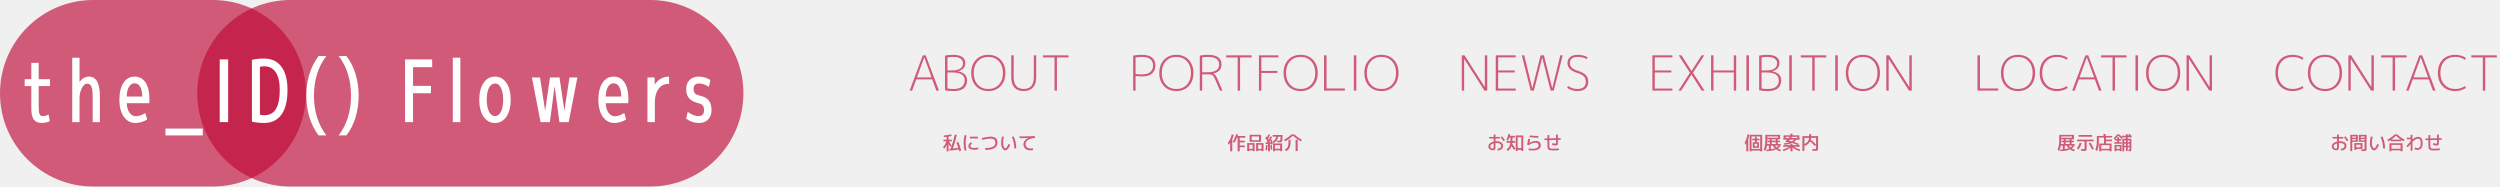
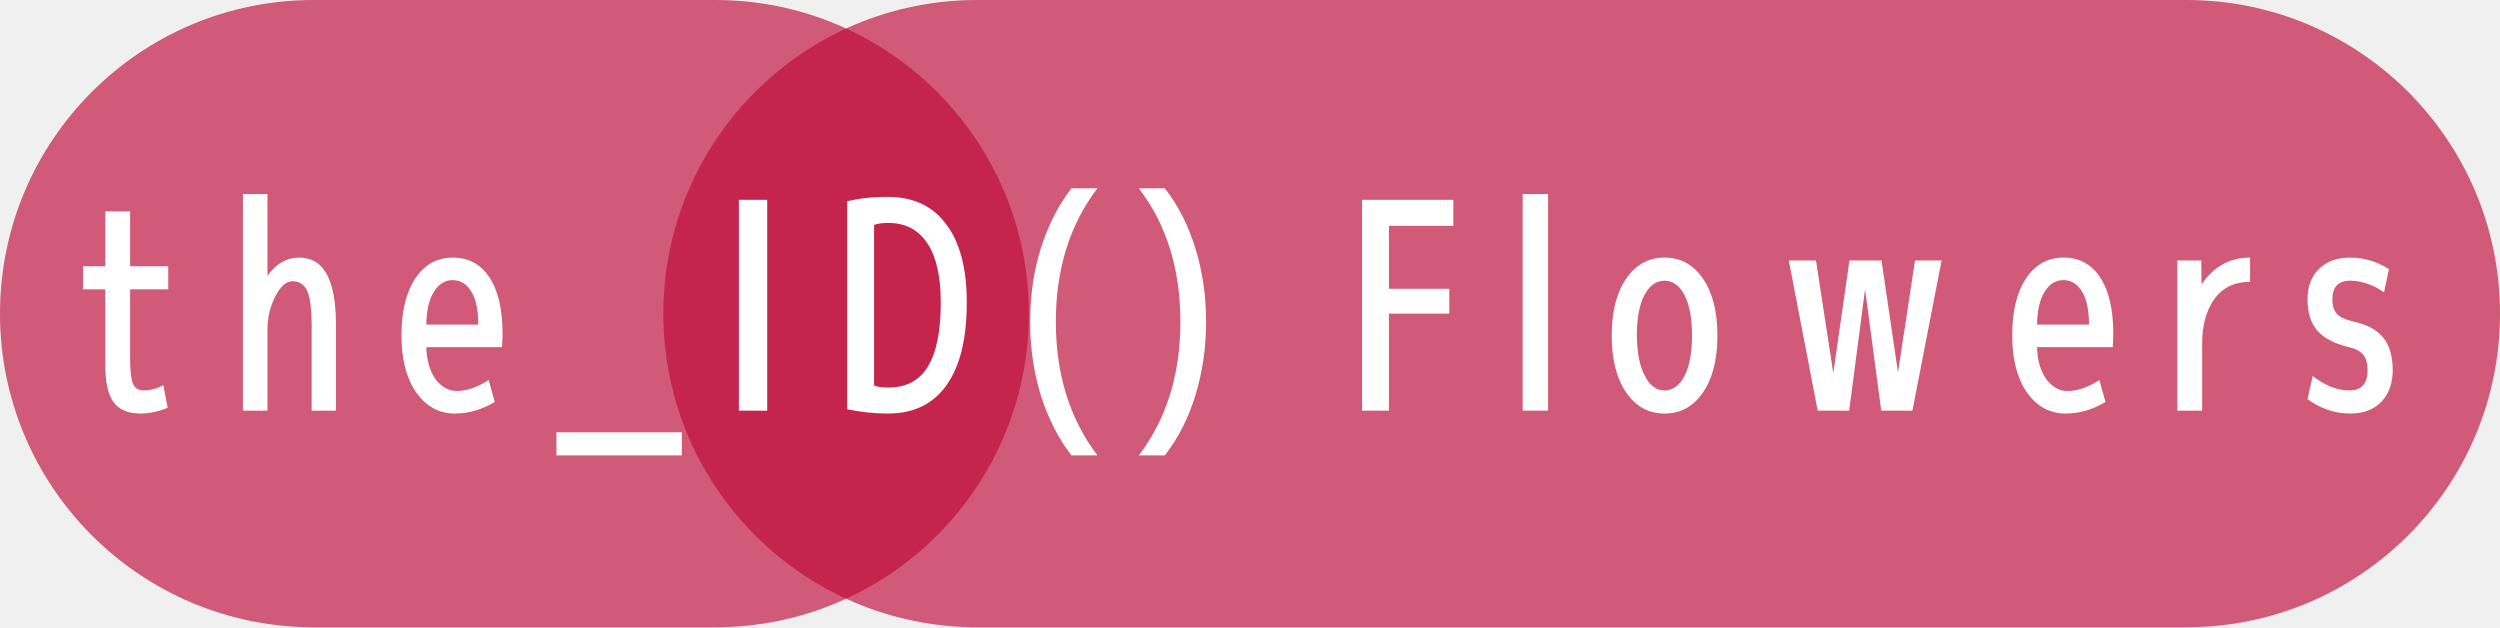
- <svg xmlns="http://www.w3.org/2000/svg" width="1863" height="139" viewBox="0 0 1863 139" fill="none">
-   <path d="M677.854 67.5L687.682 41.22H689.842L699.706 67.5H697.762L694.738 59.184H682.75L679.726 67.5H677.854ZM683.326 57.672H694.198L688.798 42.804H688.726L683.326 57.672ZM710.097 42.408C708.753 42.408 707.397 42.54 706.029 42.804V52.488H709.377C712.089 52.488 714.141 52.044 715.533 51.156C716.925 50.244 717.621 48.948 717.621 47.268C717.621 44.028 715.113 42.408 710.097 42.408ZM720.681 59.94C720.681 62.268 719.889 64.176 718.305 65.664C716.745 67.128 714.129 67.86 710.457 67.86C708.153 67.86 706.077 67.668 704.229 67.284V41.436C706.149 41.052 708.105 40.86 710.097 40.86C716.265 40.86 719.349 42.936 719.349 47.088C719.349 48.6 718.869 49.884 717.909 50.94C716.949 51.972 715.617 52.692 713.913 53.1V53.172C716.121 53.532 717.801 54.288 718.953 55.44C720.105 56.592 720.681 58.092 720.681 59.94ZM718.881 59.832C718.881 57.864 718.113 56.4 716.577 55.44C715.041 54.48 712.641 54 709.377 54H706.029V65.916C707.493 66.18 708.969 66.312 710.457 66.312C716.073 66.312 718.881 64.152 718.881 59.832ZM745.697 64.152C743.369 66.624 740.297 67.86 736.481 67.86C732.665 67.86 729.593 66.624 727.265 64.152C724.937 61.68 723.773 58.416 723.773 54.36C723.773 50.304 724.937 47.04 727.265 44.568C729.593 42.096 732.665 40.86 736.481 40.86C740.297 40.86 743.369 42.096 745.697 44.568C748.049 47.04 749.225 50.304 749.225 54.36C749.225 58.416 748.049 61.68 745.697 64.152ZM728.597 63.036C730.589 65.22 733.217 66.312 736.481 66.312C739.745 66.312 742.373 65.22 744.365 63.036C746.381 60.852 747.389 57.96 747.389 54.36C747.389 50.76 746.381 47.868 744.365 45.684C742.373 43.5 739.745 42.408 736.481 42.408C733.217 42.408 730.589 43.5 728.597 45.684C726.605 47.868 725.609 50.76 725.609 54.36C725.609 57.96 726.605 60.852 728.597 63.036ZM755.415 57.528C755.415 63.36 757.911 66.276 762.903 66.276C767.895 66.276 770.391 63.36 770.391 57.528V41.22H772.191V57.492C772.191 60.852 771.387 63.42 769.779 65.196C768.171 66.972 765.867 67.86 762.867 67.86C759.867 67.86 757.563 66.984 755.955 65.232C754.371 63.456 753.579 60.876 753.579 57.492V41.22H755.415V57.528ZM777.262 41.22H796.234V42.804H787.63V67.5H785.83V42.804H777.262V41.22Z" fill="#BF0A36" fill-opacity="0.65" />
-   <path d="M709.29 104.08V105.34H707.12C707.82 106.376 708.492 107.403 709.136 108.42L708.03 109.274C707.918 109.069 707.797 108.854 707.666 108.63C707.545 108.397 707.405 108.14 707.246 107.86C707.087 107.58 706.961 107.361 706.868 107.202V112.76H705.468V107.902C704.983 109.041 704.362 110.044 703.606 110.912L702.794 109.666C703.914 108.359 704.717 106.917 705.202 105.34H703.06V104.08H705.468V101.966C704.843 102.041 704.147 102.101 703.382 102.148L703.27 100.972C704.978 100.86 706.831 100.589 708.828 100.16L709.192 101.308C708.352 101.513 707.577 101.667 706.868 101.77V104.08H709.29ZM712.762 106.208L714.148 105.732C714.988 107.841 715.702 110.002 716.29 112.214L714.862 112.676C714.806 112.461 714.675 112.004 714.47 111.304C712.062 111.78 709.766 112.088 707.582 112.228L707.498 110.94C707.89 110.921 708.193 110.903 708.408 110.884C709.687 107.468 710.727 103.921 711.53 100.244L713.028 100.496C712.244 104.015 711.255 107.426 710.06 110.73C711.264 110.599 712.617 110.399 714.12 110.128C713.756 108.961 713.303 107.655 712.762 106.208ZM722.73 103.17V101.868H728.708V103.17H722.73ZM720.252 100.874C719.804 102.601 719.58 104.463 719.58 106.46C719.58 108.457 719.804 110.319 720.252 112.046L718.81 112.214C718.343 110.441 718.11 108.523 718.11 106.46C718.11 104.397 718.343 102.479 718.81 100.706L720.252 100.874ZM721.61 108.91C721.61 108.499 721.764 108.028 722.072 107.496C722.38 106.964 722.809 106.455 723.36 105.97L724.41 106.838C723.99 107.211 723.663 107.589 723.43 107.972C723.197 108.355 723.08 108.667 723.08 108.91C723.08 109.815 723.99 110.268 725.81 110.268C726.771 110.268 727.793 110.142 728.876 109.89L729.086 111.178C727.975 111.467 726.883 111.612 725.81 111.612C724.513 111.612 723.486 111.369 722.73 110.884C721.983 110.389 721.61 109.731 721.61 108.91ZM731.676 102.862C734.476 102.162 736.581 101.812 737.99 101.812C741.537 101.812 743.31 103.291 743.31 106.25C743.31 109.89 740.3 111.71 734.28 111.71L734.168 110.31C736.781 110.31 738.695 109.988 739.908 109.344C741.121 108.691 741.728 107.706 741.728 106.39C741.728 105.317 741.415 104.523 740.79 104.01C740.165 103.497 739.185 103.24 737.85 103.24C736.609 103.24 734.653 103.576 731.984 104.248L731.676 102.862ZM754.034 102.092L755.378 101.672C756.003 102.885 756.479 104.267 756.806 105.816C757.142 107.356 757.31 108.947 757.31 110.59H755.84C755.84 109.069 755.681 107.566 755.364 106.082C755.047 104.598 754.603 103.268 754.034 102.092ZM748.14 101.924C747.72 103.399 747.51 104.957 747.51 106.6C747.51 107.72 747.701 108.667 748.084 109.442C748.467 110.207 748.849 110.59 749.232 110.59C749.493 110.59 749.834 110.305 750.254 109.736C750.674 109.167 751.089 108.355 751.5 107.3L752.83 107.818C752.363 109.143 751.78 110.184 751.08 110.94C750.389 111.687 749.736 112.06 749.12 112.06C748.355 112.06 747.65 111.528 747.006 110.464C746.362 109.4 746.04 108.112 746.04 106.6C746.04 104.855 746.264 103.24 746.712 101.756L748.14 101.924ZM762.672 107.552C762.672 106.581 762.975 105.695 763.582 104.892C764.189 104.089 765.066 103.422 766.214 102.89V102.862C764.067 102.955 761.925 103.002 759.788 103.002V101.672C763.521 101.672 767.325 101.579 771.198 101.392L771.268 102.722C768.935 102.946 767.18 103.483 766.004 104.332C764.828 105.181 764.24 106.208 764.24 107.412C764.24 108.411 764.576 109.204 765.248 109.792C765.929 110.371 766.83 110.66 767.95 110.66C768.473 110.66 769.051 110.609 769.686 110.506L769.854 111.85C769.154 111.971 768.496 112.032 767.88 112.032C766.293 112.032 765.029 111.626 764.086 110.814C763.143 110.002 762.672 108.915 762.672 107.552Z" fill="#BF0A36" fill-opacity="0.65" />
-   <path d="M844.436 41.436C846.596 41.052 848.84 40.86 851.168 40.86C854.36 40.86 856.796 41.544 858.476 42.912C860.156 44.256 860.996 46.188 860.996 48.708C860.996 51.348 860.144 53.388 858.44 54.828C856.76 56.244 854.336 56.952 851.168 56.952C849.536 56.952 847.892 56.856 846.236 56.664V67.5H844.436V41.436ZM846.236 55.116C847.748 55.332 849.344 55.44 851.024 55.44C853.664 55.44 855.692 54.876 857.108 53.748C858.524 52.596 859.232 50.964 859.232 48.852C859.232 46.74 858.536 45.144 857.144 44.064C855.752 42.96 853.712 42.408 851.024 42.408C849.416 42.408 847.82 42.54 846.236 42.804V55.116ZM885.833 64.152C883.505 66.624 880.433 67.86 876.617 67.86C872.801 67.86 869.729 66.624 867.401 64.152C865.073 61.68 863.909 58.416 863.909 54.36C863.909 50.304 865.073 47.04 867.401 44.568C869.729 42.096 872.801 40.86 876.617 40.86C880.433 40.86 883.505 42.096 885.833 44.568C888.185 47.04 889.361 50.304 889.361 54.36C889.361 58.416 888.185 61.68 885.833 64.152ZM868.733 63.036C870.725 65.22 873.353 66.312 876.617 66.312C879.881 66.312 882.509 65.22 884.501 63.036C886.517 60.852 887.525 57.96 887.525 54.36C887.525 50.76 886.517 47.868 884.501 45.684C882.509 43.5 879.881 42.408 876.617 42.408C873.353 42.408 870.725 43.5 868.733 45.684C866.741 47.868 865.745 50.76 865.745 54.36C865.745 57.96 866.741 60.852 868.733 63.036ZM894.076 67.5V41.4C896.02 41.04 898.096 40.86 900.304 40.86C903.616 40.86 906.1 41.472 907.756 42.696C909.436 43.896 910.276 45.648 910.276 47.952C910.276 51.624 908.248 53.88 904.192 54.72V54.792C904.792 55.08 905.344 55.584 905.848 56.304C906.376 57.024 907 58.212 907.72 59.868L910.996 67.5H909.088L905.956 60.084C905.548 59.124 905.2 58.392 904.912 57.888C904.648 57.384 904.36 56.94 904.048 56.556C903.736 56.148 903.364 55.884 902.932 55.764C902.5 55.62 902.044 55.524 901.564 55.476C901.084 55.404 900.388 55.368 899.476 55.368H895.876V67.5H894.076ZM895.876 53.856H899.476C902.596 53.856 904.876 53.376 906.316 52.416C907.78 51.456 908.512 50.004 908.512 48.06C908.512 44.292 905.74 42.408 900.196 42.408C898.612 42.408 897.172 42.528 895.876 42.768V53.856ZM913.743 41.22H932.715V42.804H924.111V67.5H922.311V42.804H913.743V41.22ZM952.67 42.768H939.962V52.848H951.95V54.36H939.962V67.5H938.162V41.22H952.67V42.768ZM978.435 64.152C976.107 66.624 973.035 67.86 969.219 67.86C965.403 67.86 962.331 66.624 960.003 64.152C957.675 61.68 956.511 58.416 956.511 54.36C956.511 50.304 957.675 47.04 960.003 44.568C962.331 42.096 965.403 40.86 969.219 40.86C973.035 40.86 976.107 42.096 978.435 44.568C980.787 47.04 981.963 50.304 981.963 54.36C981.963 58.416 980.787 61.68 978.435 64.152ZM961.335 63.036C963.327 65.22 965.955 66.312 969.219 66.312C972.483 66.312 975.111 65.22 977.103 63.036C979.119 60.852 980.127 57.96 980.127 54.36C980.127 50.76 979.119 47.868 977.103 45.684C975.111 43.5 972.483 42.408 969.219 42.408C965.955 42.408 963.327 43.5 961.335 45.684C959.343 47.868 958.347 50.76 958.347 54.36C958.347 57.96 959.343 60.852 961.335 63.036ZM988.55 41.22V65.916H1002.16V67.5H986.678V41.22H988.55ZM1008.86 67.5V41.22H1010.76V67.5H1008.86ZM1038.66 64.152C1036.33 66.624 1033.26 67.86 1029.44 67.86C1025.63 67.86 1022.55 66.624 1020.23 64.152C1017.9 61.68 1016.73 58.416 1016.73 54.36C1016.73 50.304 1017.9 47.04 1020.23 44.568C1022.55 42.096 1025.63 40.86 1029.44 40.86C1033.26 40.86 1036.33 42.096 1038.66 44.568C1041.01 47.04 1042.19 50.304 1042.19 54.36C1042.19 58.416 1041.01 61.68 1038.66 64.152ZM1021.56 63.036C1023.55 65.22 1026.18 66.312 1029.44 66.312C1032.71 66.312 1035.33 65.22 1037.33 63.036C1039.34 60.852 1040.35 57.96 1040.35 54.36C1040.35 50.76 1039.34 47.868 1037.33 45.684C1035.33 43.5 1032.71 42.408 1029.44 42.408C1026.18 42.408 1023.55 43.5 1021.56 45.684C1019.57 47.868 1018.57 50.76 1018.57 54.36C1018.57 57.96 1019.57 60.852 1021.56 63.036Z" fill="#BF0A36" fill-opacity="0.65" />
-   <path d="M918.28 103.814V112.76H916.74V106.348C916.367 106.955 915.998 107.463 915.634 107.874L914.906 106.488C916.381 104.743 917.389 102.615 917.93 100.104L919.358 100.426C919.125 101.667 918.765 102.797 918.28 103.814ZM928.01 102.61H923.852V104.85H927.59V106.11H923.852V108.42H927.59V109.708H923.852V112.76H922.27V102.61H921.808C921.248 103.954 920.567 105.228 919.764 106.432L918.574 105.536C919.722 103.828 920.604 101.971 921.22 99.964L922.648 100.244C922.471 100.813 922.354 101.182 922.298 101.35H928.01V102.61ZM932.77 105.69H931.23V100.468H939.77V105.69H932.77ZM930.908 112.088V112.648H929.41V106.628H934.94V112.648H933.47V112.088H930.908ZM937.53 112.088V112.648H936.06V106.628H941.59V112.648H940.092V112.088H937.53ZM938.23 104.528V101.7H932.77V104.528H938.23ZM933.47 110.94V107.832H930.908V110.94H933.47ZM940.092 110.94V107.832H937.53V110.94H940.092ZM950.13 112.032V112.69H948.688V106.908H955.45V112.69H953.98V112.032H950.13ZM947.05 105.914C946.975 105.625 946.845 105.144 946.658 104.472C946.406 104.892 946.093 105.396 945.72 105.984L947.05 105.914ZM953.532 104.808C953.728 104.808 953.873 104.747 953.966 104.626C954.059 104.505 954.134 104.229 954.19 103.8C954.255 103.371 954.288 102.717 954.288 101.84H952.51C952.333 102.951 951.941 103.926 951.334 104.766C950.727 105.606 949.967 106.231 949.052 106.642L948.31 105.522C949.019 105.186 949.612 104.701 950.088 104.066C950.564 103.422 950.886 102.68 951.054 101.84H948.408V100.58H955.772C955.772 102.223 955.716 103.431 955.604 104.206C955.501 104.981 955.338 105.485 955.114 105.718C954.89 105.951 954.535 106.068 954.05 106.068C953.425 106.068 952.701 106.045 951.88 105.998L951.852 104.752C952.412 104.789 952.972 104.808 953.532 104.808ZM953.98 110.828V108.14H950.13V110.828H953.98ZM942.934 102.82L943.676 101.602C943.788 101.77 943.965 102.041 944.208 102.414C944.581 101.677 944.936 100.879 945.272 100.02L946.448 100.538C945.991 101.602 945.496 102.629 944.964 103.618C945.151 103.917 945.281 104.131 945.356 104.262C945.832 103.478 946.331 102.568 946.854 101.532L947.946 102.12C947.573 102.848 947.199 103.534 946.826 104.178L947.708 103.954C948.063 105.121 948.343 106.269 948.548 107.398L947.442 107.622C947.433 107.557 947.409 107.459 947.372 107.328C947.344 107.197 947.325 107.118 947.316 107.09L946.364 107.146V112.76H944.936V107.244L943.13 107.37L943.088 106.152L944.194 106.082L944.614 105.452C943.867 104.257 943.307 103.38 942.934 102.82ZM943.48 107.958L944.628 108.07C944.544 109.479 944.371 110.814 944.11 112.074L942.962 111.864C943.223 110.529 943.396 109.227 943.48 107.958ZM946.63 108.014L947.75 107.846C947.899 108.798 948.025 109.993 948.128 111.43L946.98 111.542C946.905 110.319 946.789 109.143 946.63 108.014ZM963.5 101.112C961.745 102.755 959.753 104.173 957.522 105.368L956.892 104.122C959.02 102.965 960.915 101.635 962.576 100.132H964.424C966.085 101.635 967.98 102.965 970.108 104.122L969.478 105.368C967.247 104.173 965.255 102.755 963.5 101.112ZM960.21 104.15H961.708V105.452C961.708 106.899 961.601 108.061 961.386 108.938C961.181 109.815 960.84 110.539 960.364 111.108C959.897 111.677 959.216 112.2 958.32 112.676L957.466 111.486C958.203 111.103 958.759 110.693 959.132 110.254C959.505 109.806 959.776 109.213 959.944 108.476C960.121 107.729 960.21 106.721 960.21 105.452V104.15ZM965.488 112.55V104.15H967.028V112.55H965.488Z" fill="#BF0A36" fill-opacity="0.65" />
-   <path d="M1089.32 67.5V41.22H1091.37L1106.42 64.764H1106.49V41.22H1108.29V67.5H1106.2L1091.15 43.956H1091.08V67.5H1089.32ZM1116.43 42.768V52.488H1128.78V54H1116.43V65.952H1129.5V67.5H1114.63V41.22H1129.5V42.768H1116.43ZM1135.87 41.22L1141.81 65.664H1141.88L1148.08 41.22H1150.52L1156.72 65.664H1156.79L1162.73 41.22H1164.53L1157.87 67.5H1155.49L1149.3 43.056H1149.23L1143.07 67.5H1140.66L1134.04 41.22H1135.87ZM1175.68 42.408C1173.83 42.408 1172.39 42.816 1171.36 43.632C1170.35 44.424 1169.85 45.54 1169.85 46.98C1169.85 49.62 1171.81 51.54 1175.72 52.74C1178.5 53.58 1180.51 54.636 1181.73 55.908C1182.95 57.18 1183.57 58.824 1183.57 60.84C1183.57 63.096 1182.87 64.836 1181.48 66.06C1180.11 67.26 1178.14 67.86 1175.57 67.86C1172.65 67.86 1170.07 67.056 1167.83 65.448L1168.48 64.008C1170.55 65.544 1172.91 66.312 1175.57 66.312C1177.59 66.312 1179.13 65.844 1180.18 64.908C1181.24 63.972 1181.77 62.616 1181.77 60.84C1181.77 59.232 1181.29 57.936 1180.33 56.952C1179.39 55.944 1177.81 55.092 1175.57 54.396C1170.58 52.908 1168.09 50.436 1168.09 46.98C1168.09 45.132 1168.75 43.656 1170.07 42.552C1171.41 41.424 1173.28 40.86 1175.68 40.86C1178.37 40.86 1180.83 41.436 1183.06 42.588L1182.56 44.028C1180.54 42.948 1178.25 42.408 1175.68 42.408Z" fill="#BF0A36" fill-opacity="0.65" />
-   <path d="M1109.68 102.05H1113.04V100.23H1114.44V102.05H1117.73V103.24H1114.44V105.312C1114.78 105.284 1115.13 105.27 1115.49 105.27C1116.88 105.27 1118 105.587 1118.84 106.222C1119.69 106.857 1120.11 107.613 1120.11 108.49C1120.11 109.573 1119.77 110.427 1119.1 111.052C1118.43 111.677 1117.44 112.06 1116.12 112.2L1115.84 110.94C1116.81 110.828 1117.52 110.581 1117.98 110.198C1118.44 109.806 1118.67 109.26 1118.67 108.56C1118.67 108.037 1118.38 107.58 1117.8 107.188C1117.22 106.796 1116.45 106.6 1115.49 106.6C1115.11 106.6 1114.76 106.614 1114.44 106.642V109.89C1114.44 110.674 1114.28 111.22 1113.96 111.528C1113.66 111.836 1113.11 111.99 1112.34 111.99C1111.47 111.99 1110.72 111.71 1110.07 111.15C1109.44 110.581 1109.12 109.904 1109.12 109.12C1109.12 108.317 1109.46 107.589 1110.14 106.936C1110.83 106.273 1111.8 105.802 1113.04 105.522V103.24H1109.68V102.05ZM1118.28 102.288L1119.27 101.504C1120.09 102.484 1120.83 103.506 1121.5 104.57L1120.43 105.256C1119.76 104.192 1119.04 103.203 1118.28 102.288ZM1113.04 106.866C1112.22 107.071 1111.59 107.379 1111.16 107.79C1110.73 108.191 1110.52 108.635 1110.52 109.12C1110.52 109.54 1110.69 109.923 1111.04 110.268C1111.39 110.604 1111.78 110.772 1112.2 110.772C1112.52 110.772 1112.74 110.707 1112.86 110.576C1112.98 110.436 1113.04 110.193 1113.04 109.848V106.866ZM1130.93 110.352H1133.69V102.232H1130.93V110.352ZM1135.13 100.93V112.452H1133.69V111.612H1130.93V112.452H1129.53V100.93H1135.13ZM1122.73 106.432V105.13H1125.64V102.47H1124.76C1124.51 103.263 1124.19 104.043 1123.81 104.808L1122.6 104.332C1123.26 102.969 1123.75 101.457 1124.07 99.796L1125.36 99.992C1125.29 100.44 1125.2 100.846 1125.11 101.21H1128.93V102.47H1127.11V105.13H1129.11V106.432H1127.03C1127.01 106.553 1126.97 106.773 1126.91 107.09C1127.85 108.481 1128.65 109.741 1129.31 110.87L1128.13 111.668C1127.62 110.772 1127.04 109.815 1126.41 108.798C1125.76 110.469 1124.81 111.715 1123.58 112.536L1122.7 111.374C1124.32 110.198 1125.28 108.551 1125.56 106.432H1122.73ZM1138.77 103.436L1140.2 103.562C1140.04 104.747 1139.9 105.737 1139.77 106.53H1139.79C1140.39 106.082 1141.1 105.727 1141.91 105.466C1142.72 105.195 1143.49 105.06 1144.23 105.06C1146.88 105.06 1148.21 106.133 1148.21 108.28C1148.21 109.521 1147.69 110.473 1146.67 111.136C1145.64 111.799 1144.13 112.13 1142.13 112.13C1141.23 112.13 1140.2 112.069 1139.07 111.948L1139.15 110.66C1140.5 110.8 1141.5 110.87 1142.13 110.87C1143.59 110.87 1144.69 110.646 1145.44 110.198C1146.19 109.75 1146.57 109.111 1146.57 108.28C1146.57 106.973 1145.72 106.32 1144.01 106.32C1143.35 106.32 1142.61 106.488 1141.77 106.824C1140.93 107.151 1140.13 107.594 1139.37 108.154L1138.07 107.846C1138.33 106.399 1138.57 104.929 1138.77 103.436ZM1139.93 100.93C1142.11 101.21 1144.26 101.35 1146.39 101.35V102.61C1144.19 102.61 1141.98 102.47 1139.77 102.19L1139.93 100.93ZM1153.15 100.65H1154.55V103.142C1156.77 103.105 1158.44 103.067 1159.55 103.03V100.3H1160.92V102.974C1161.39 102.955 1162.08 102.927 1162.99 102.89L1163.03 104.15C1162.1 104.187 1161.4 104.215 1160.92 104.234V106.572C1160.92 107.3 1160.81 107.795 1160.6 108.056C1160.39 108.317 1160.01 108.448 1159.45 108.448C1159.14 108.448 1158.66 108.387 1158.01 108.266C1157.35 108.145 1156.85 108.019 1156.48 107.888L1156.82 106.6C1157.18 106.712 1157.62 106.824 1158.13 106.936C1158.66 107.039 1159 107.09 1159.17 107.09C1159.36 107.09 1159.46 107.057 1159.49 106.992C1159.53 106.927 1159.55 106.693 1159.55 106.292V104.29C1158.44 104.327 1156.77 104.365 1154.55 104.402V108.7C1154.55 109.185 1154.58 109.559 1154.65 109.82C1154.71 110.072 1154.86 110.282 1155.1 110.45C1155.34 110.609 1155.65 110.711 1156.02 110.758C1156.39 110.805 1156.93 110.828 1157.63 110.828C1159.06 110.828 1160.37 110.739 1161.58 110.562L1161.7 111.85C1160.43 112.037 1159.07 112.13 1157.63 112.13C1156.69 112.13 1155.94 112.083 1155.38 111.99C1154.83 111.897 1154.37 111.715 1154.02 111.444C1153.67 111.173 1153.44 110.828 1153.32 110.408C1153.21 109.988 1153.15 109.419 1153.15 108.7V104.416C1152.9 104.416 1152.53 104.421 1152.04 104.43C1151.56 104.43 1151.19 104.43 1150.95 104.43V103.17C1151.19 103.17 1151.56 103.17 1152.04 103.17C1152.53 103.161 1152.9 103.156 1153.15 103.156V100.65Z" fill="#BF0A36" fill-opacity="0.65" />
-   <path d="M1233.16 42.768V52.488H1245.51V54H1233.16V65.952H1246.23V67.5H1231.36V41.22H1246.23V42.768H1233.16ZM1253.04 41.22L1260.49 52.884H1260.56L1267.98 41.22H1270.03L1261.6 54.216L1270.21 67.5H1268.08L1260.49 55.548H1260.42L1252.86 67.5H1250.77L1259.37 54.216L1250.95 41.22H1253.04ZM1276.89 41.22V52.488H1292.01V41.22H1293.81V67.5H1292.01V54H1276.89V67.5H1275.09V41.22H1276.89ZM1301.42 67.5V41.22H1303.33V67.5H1301.42ZM1316.79 42.408C1315.44 42.408 1314.09 42.54 1312.72 42.804V52.488H1316.07C1318.78 52.488 1320.83 52.044 1322.22 51.156C1323.61 50.244 1324.31 48.948 1324.31 47.268C1324.31 44.028 1321.8 42.408 1316.79 42.408ZM1327.37 59.94C1327.37 62.268 1326.58 64.176 1324.99 65.664C1323.43 67.128 1320.82 67.86 1317.15 67.86C1314.84 67.86 1312.77 67.668 1310.92 67.284V41.436C1312.84 41.052 1314.79 40.86 1316.79 40.86C1322.95 40.86 1326.04 42.936 1326.04 47.088C1326.04 48.6 1325.56 49.884 1324.6 50.94C1323.64 51.972 1322.31 52.692 1320.6 53.1V53.172C1322.81 53.532 1324.49 54.288 1325.64 55.44C1326.79 56.592 1327.37 58.092 1327.37 59.94ZM1325.57 59.832C1325.57 57.864 1324.8 56.4 1323.27 55.44C1321.73 54.48 1319.33 54 1316.07 54H1312.72V65.916C1314.18 66.18 1315.66 66.312 1317.15 66.312C1322.76 66.312 1325.57 64.152 1325.57 59.832ZM1333.34 67.5V41.22H1335.25V67.5H1333.34ZM1341.94 41.22H1360.91V42.804H1352.31V67.5H1350.51V42.804H1341.94V41.22ZM1367.62 67.5V41.22H1369.53V67.5H1367.62ZM1397.42 64.152C1395.09 66.624 1392.02 67.86 1388.21 67.86C1384.39 67.86 1381.32 66.624 1378.99 64.152C1376.66 61.68 1375.5 58.416 1375.5 54.36C1375.5 50.304 1376.66 47.04 1378.99 44.568C1381.32 42.096 1384.39 40.86 1388.21 40.86C1392.02 40.86 1395.09 42.096 1397.42 44.568C1399.77 47.04 1400.95 50.304 1400.95 54.36C1400.95 58.416 1399.77 61.68 1397.42 64.152ZM1380.32 63.036C1382.31 65.22 1384.94 66.312 1388.21 66.312C1391.47 66.312 1394.1 65.22 1396.09 63.036C1398.11 60.852 1399.11 57.96 1399.11 54.36C1399.11 50.76 1398.11 47.868 1396.09 45.684C1394.1 43.5 1391.47 42.408 1388.21 42.408C1384.94 42.408 1382.31 43.5 1380.32 45.684C1378.33 47.868 1377.33 50.76 1377.33 54.36C1377.33 57.96 1378.33 60.852 1380.32 63.036ZM1405.66 67.5V41.22H1407.72L1422.76 64.764H1422.84V41.22H1424.64V67.5H1422.55L1407.5 43.956H1407.43V67.5H1405.66Z" fill="#BF0A36" fill-opacity="0.65" />
-   <path d="M1302.8 103.8V112.76H1301.37V106.67C1301.18 107.071 1300.95 107.482 1300.69 107.902L1300.11 106.278C1301.14 104.551 1301.84 102.498 1302.21 100.118L1303.53 100.202C1303.35 101.565 1303.11 102.764 1302.8 103.8ZM1305.25 112.172V112.76H1303.81V100.44H1313.16V112.76H1311.69V112.172H1305.25ZM1307.53 109.064H1309.41V107.104H1307.53V109.064ZM1307.53 110.212H1306.16V105.97H1307.77V104.528H1305.71V103.38H1307.77V101.952H1309.17V103.38H1311.23V104.528H1309.17V105.97H1310.78V110.212H1307.53ZM1311.69 110.968V101.672H1305.25V110.968H1311.69ZM1316.97 102.652H1325.03V101.672H1316.97V102.652ZM1318.87 105.97H1317.22V104.808H1318.87V103.772H1316.97V105.732C1316.97 106.32 1316.95 106.843 1316.91 107.3H1318.87V105.97ZM1320.3 104.808H1323.31V103.772H1320.3V104.808ZM1320.3 105.97V107.3H1323.31V105.97H1320.3ZM1322.75 110.618C1322.03 109.946 1321.47 109.237 1321.06 108.49H1319.67V111.15C1320.58 111.019 1321.61 110.842 1322.75 110.618ZM1323.83 109.848C1324.41 109.475 1324.99 109.022 1325.56 108.49H1322.68C1322.99 108.985 1323.37 109.437 1323.83 109.848ZM1315.54 100.51H1326.53V103.772H1324.78V104.808H1326.46V105.97H1324.78V107.3H1327.05V108.49H1325.83L1326.75 109.134C1326.19 109.666 1325.56 110.161 1324.86 110.618C1325.53 111.029 1326.3 111.369 1327.19 111.64L1326.54 112.788C1325.23 112.405 1324.03 111.743 1322.95 110.8L1323.09 111.738C1320.84 112.214 1318.63 112.541 1316.46 112.718L1316.31 111.528C1317.18 111.453 1317.8 111.393 1318.17 111.346V108.49H1316.77C1316.52 110.095 1316.07 111.467 1315.43 112.606L1314.35 111.444C1315.14 109.745 1315.54 107.533 1315.54 104.808V100.51ZM1334.82 102.848H1339.37V101.952H1335.36C1335.21 102.232 1335.02 102.531 1334.82 102.848ZM1333.07 102.848C1333.41 102.4 1333.63 102.101 1333.73 101.952H1330.63V102.848H1333.07ZM1335.36 105.368C1336.05 105.013 1336.63 104.584 1337.09 104.08H1333.85C1333.65 104.313 1333.4 104.565 1333.11 104.836C1334.02 105.032 1334.77 105.209 1335.36 105.368ZM1334.23 107.272H1335.77V108.112H1339.79C1338.15 107.44 1336.73 106.931 1335.53 106.586C1334.16 107.193 1332.22 107.641 1329.72 107.93L1329.39 106.81C1331.08 106.623 1332.47 106.376 1333.54 106.068C1333.17 105.984 1332.67 105.881 1332.03 105.76L1331.57 106.096L1330.35 105.424C1331 104.948 1331.53 104.5 1331.96 104.08H1328.91V102.848H1329.15V100.86H1334.23V99.67H1335.77V100.86H1340.85V102.848H1341.09V104.08H1338.67C1338.19 104.752 1337.61 105.331 1336.92 105.816C1338.08 106.171 1339.32 106.633 1340.66 107.202L1340 108.112H1341.13V109.33H1336.74C1337.94 110.123 1339.54 110.837 1341.54 111.472L1340.99 112.69C1338.85 111.906 1337.1 110.991 1335.77 109.946V112.76H1334.23V109.946C1332.9 110.991 1331.15 111.906 1329.01 112.69L1328.46 111.472C1330.46 110.837 1332.06 110.123 1333.26 109.33H1328.87V108.112H1334.23V107.272ZM1344.66 107.384C1345.77 106.824 1346.61 106.175 1347.17 105.438C1347.73 104.701 1348.06 103.805 1348.16 102.75H1344.66V107.384ZM1349.39 104.164C1350.87 105.153 1352.18 106.376 1353.34 107.832V102.75H1349.66C1349.61 103.263 1349.52 103.735 1349.39 104.164ZM1348.19 99.95H1349.7V101.448H1354.85V110.38C1354.85 111.304 1354.74 111.873 1354.53 112.088C1354.32 112.303 1353.76 112.41 1352.85 112.41C1352.69 112.41 1351.94 112.387 1350.61 112.34L1350.54 111.052C1351.54 111.089 1352.22 111.108 1352.57 111.108C1352.95 111.108 1353.18 111.08 1353.24 111.024C1353.31 110.959 1353.34 110.744 1353.34 110.38V108.07L1352.28 108.784C1351.17 107.347 1350.04 106.222 1348.87 105.41C1348.17 106.707 1346.99 107.799 1345.32 108.686L1344.66 107.86V112.452H1343.15V101.448H1348.19V99.95Z" fill="#BF0A36" fill-opacity="0.65" />
-   <path d="M1475.48 41.22V65.916H1489.09V67.5H1473.61V41.22H1475.48ZM1513.03 64.152C1510.71 66.624 1507.63 67.86 1503.82 67.86C1500 67.86 1496.93 66.624 1494.6 64.152C1492.27 61.68 1491.11 58.416 1491.11 54.36C1491.11 50.304 1492.27 47.04 1494.6 44.568C1496.93 42.096 1500 40.86 1503.82 40.86C1507.63 40.86 1510.71 42.096 1513.03 44.568C1515.39 47.04 1516.56 50.304 1516.56 54.36C1516.56 58.416 1515.39 61.68 1513.03 64.152ZM1495.93 63.036C1497.93 65.22 1500.55 66.312 1503.82 66.312C1507.08 66.312 1509.71 65.22 1511.7 63.036C1513.72 60.852 1514.73 57.96 1514.73 54.36C1514.73 50.76 1513.72 47.868 1511.7 45.684C1509.71 43.5 1507.08 42.408 1503.82 42.408C1500.55 42.408 1497.93 43.5 1495.93 45.684C1493.94 47.868 1492.95 50.76 1492.95 54.36C1492.95 57.96 1493.94 60.852 1495.93 63.036ZM1532.97 42.408C1529.56 42.408 1526.85 43.488 1524.83 45.648C1522.84 47.808 1521.84 50.712 1521.84 54.36C1521.84 57.984 1522.86 60.888 1524.9 63.072C1526.94 65.232 1529.63 66.312 1532.97 66.312C1535.58 66.312 1538 65.592 1540.2 64.152L1540.89 65.556C1538.61 67.092 1535.93 67.86 1532.86 67.86C1528.97 67.86 1525.85 66.636 1523.5 64.188C1521.17 61.74 1520.01 58.464 1520.01 54.36C1520.01 50.208 1521.16 46.92 1523.46 44.496C1525.79 42.072 1528.92 40.86 1532.86 40.86C1535.93 40.86 1538.61 41.628 1540.89 43.164L1540.2 44.568C1538.04 43.128 1535.63 42.408 1532.97 42.408ZM1544.19 67.5L1554.02 41.22H1556.18L1566.04 67.5H1564.1L1561.08 59.184H1549.09L1546.06 67.5H1544.19ZM1549.66 57.672H1560.54L1555.14 42.804H1555.06L1549.66 57.672ZM1565.69 41.22H1584.67V42.804H1576.06V67.5H1574.26V42.804H1565.69V41.22ZM1591.37 67.5V41.22H1593.28V67.5H1591.37ZM1621.18 64.152C1618.85 66.624 1615.78 67.86 1611.96 67.86C1608.14 67.86 1605.07 66.624 1602.74 64.152C1600.42 61.68 1599.25 58.416 1599.25 54.36C1599.25 50.304 1600.42 47.04 1602.74 44.568C1605.07 42.096 1608.14 40.86 1611.96 40.86C1615.78 40.86 1618.85 42.096 1621.18 44.568C1623.53 47.04 1624.7 50.304 1624.7 54.36C1624.7 58.416 1623.53 61.68 1621.18 64.152ZM1604.08 63.036C1606.07 65.22 1608.7 66.312 1611.96 66.312C1615.22 66.312 1617.85 65.22 1619.84 63.036C1621.86 60.852 1622.87 57.96 1622.87 54.36C1622.87 50.76 1621.86 47.868 1619.84 45.684C1617.85 43.5 1615.22 42.408 1611.96 42.408C1608.7 42.408 1606.07 43.5 1604.08 45.684C1602.08 47.868 1601.09 50.76 1601.09 54.36C1601.09 57.96 1602.08 60.852 1604.08 63.036ZM1629.42 67.5V41.22H1631.47L1646.52 64.764H1646.59V41.22H1648.39V67.5H1646.3L1631.25 43.956H1631.18V67.5H1629.42Z" fill="#BF0A36" fill-opacity="0.65" />
-   <path d="M1535.97 102.652H1544.03V101.672H1535.97V102.652ZM1537.87 105.97H1536.22V104.808H1537.87V103.772H1535.97V105.732C1535.97 106.32 1535.95 106.843 1535.91 107.3H1537.87V105.97ZM1539.3 104.808H1542.31V103.772H1539.3V104.808ZM1539.3 105.97V107.3H1542.31V105.97H1539.3ZM1541.75 110.618C1541.03 109.946 1540.47 109.237 1540.06 108.49H1538.67V111.15C1539.58 111.019 1540.61 110.842 1541.75 110.618ZM1542.83 109.848C1543.41 109.475 1543.99 109.022 1544.56 108.49H1541.68C1541.99 108.985 1542.37 109.437 1542.83 109.848ZM1534.54 100.51H1545.53V103.772H1543.78V104.808H1545.46V105.97H1543.78V107.3H1546.05V108.49H1544.83L1545.75 109.134C1545.19 109.666 1544.56 110.161 1543.86 110.618C1544.53 111.029 1545.3 111.369 1546.19 111.64L1545.54 112.788C1544.23 112.405 1543.03 111.743 1541.95 110.8L1542.09 111.738C1539.84 112.214 1537.63 112.541 1535.46 112.718L1535.31 111.528C1536.18 111.453 1536.8 111.393 1537.17 111.346V108.49H1535.77C1535.52 110.095 1535.07 111.467 1534.43 112.606L1533.35 111.444C1534.14 109.745 1534.54 107.533 1534.54 104.808V100.51ZM1548.96 101.91V100.608H1559.04V101.91H1548.96ZM1560.16 104.01V105.312H1554.98V110.45C1554.98 111.374 1554.87 111.943 1554.66 112.158C1554.45 112.373 1553.9 112.48 1552.99 112.48C1552.45 112.48 1551.74 112.457 1550.85 112.41L1550.78 111.08C1551.88 111.127 1552.53 111.15 1552.74 111.15C1553.08 111.15 1553.28 111.117 1553.34 111.052C1553.41 110.977 1553.44 110.763 1553.44 110.408V105.312H1547.84V104.01H1560.16ZM1547.69 110.758C1548.63 109.395 1549.36 107.911 1549.87 106.306L1551.23 106.754C1550.72 108.443 1549.96 109.993 1548.95 111.402L1547.69 110.758ZM1559.01 111.5C1558.3 109.876 1557.49 108.336 1556.56 106.88L1557.84 106.25C1558.83 107.827 1559.67 109.381 1560.33 110.912L1559.01 111.5ZM1565.87 110.87H1572.03V108.168H1565.87V110.87ZM1569.05 101.28H1574.02V102.512H1569.4V104.052H1573.88V105.27H1569.4V106.95H1573.53V112.76H1572.03V112.06H1565.87V112.76H1564.36V106.95H1567.89V102.512H1564.05V105.76C1564.05 108.672 1563.55 110.968 1562.54 112.648L1561.42 111.472C1562.19 109.988 1562.57 107.757 1562.57 104.78V101.28H1567.51V99.852H1569.05V101.28ZM1579.62 109.148H1577.17V110.912H1579.62V109.148ZM1585.61 107.048V108.588H1586.9V107.048H1585.61ZM1585.61 105.97H1586.9V104.57H1585.61V105.97ZM1584.24 107.048H1582.95V108.588H1584.24V107.048ZM1584.24 105.97V104.57H1582.95V105.97H1584.24ZM1581.19 107.132H1575.53V105.97H1577.77V104.71H1576.19V103.73C1576.05 103.861 1575.86 104.024 1575.63 104.22L1575.31 102.708C1576.23 101.915 1577.04 101.056 1577.73 100.132H1579.31C1580.03 100.888 1580.75 101.541 1581.47 102.092V101.112H1584.24V99.992H1585.61V101.112H1586.62C1586.25 100.645 1585.99 100.328 1585.85 100.16L1587.04 99.81C1587.28 100.099 1587.63 100.533 1588.09 101.112H1588.55V102.33H1585.61V103.408H1588.3V110.772C1588.3 111.397 1588.27 111.836 1588.2 112.088C1588.15 112.349 1588.04 112.522 1587.88 112.606C1587.73 112.69 1587.46 112.732 1587.07 112.732C1586.83 112.732 1586.52 112.718 1586.13 112.69L1586.03 111.5C1586.19 111.519 1586.39 111.528 1586.62 111.528C1586.75 111.528 1586.83 111.5 1586.86 111.444C1586.89 111.388 1586.9 111.197 1586.9 110.87V109.68H1585.61V112.41H1584.24V109.68H1582.95V112.76H1581.58V103.408H1584.24V102.33H1581.79L1581.19 103.59C1580.24 102.843 1579.35 102.003 1578.53 101.07C1577.87 101.994 1577.14 102.834 1576.34 103.59H1577.77V102.288H1579.17V103.59H1580.81V104.71H1579.17V105.97H1581.19V107.132ZM1575.77 108.028H1580.99V109.148V112.69H1579.62V112.032H1577.17V112.69H1575.77V108.028Z" fill="#BF0A36" fill-opacity="0.65" />
-   <path d="M1708.62 42.408C1705.21 42.408 1702.5 43.488 1700.48 45.648C1698.49 47.808 1697.49 50.712 1697.49 54.36C1697.49 57.984 1698.51 60.888 1700.55 63.072C1702.59 65.232 1705.28 66.312 1708.62 66.312C1711.23 66.312 1713.64 65.592 1715.85 64.152L1716.54 65.556C1714.26 67.092 1711.58 67.86 1708.51 67.86C1704.62 67.86 1701.5 66.636 1699.15 64.188C1696.82 61.74 1695.66 58.464 1695.66 54.36C1695.66 50.208 1696.81 46.92 1699.11 44.496C1701.44 42.072 1704.57 40.86 1708.51 40.86C1711.58 40.86 1714.26 41.628 1716.54 43.164L1715.85 44.568C1713.69 43.128 1711.28 42.408 1708.62 42.408ZM1741.77 64.152C1739.44 66.624 1736.37 67.86 1732.55 67.86C1728.73 67.86 1725.66 66.624 1723.33 64.152C1721.01 61.68 1719.84 58.416 1719.84 54.36C1719.84 50.304 1721.01 47.04 1723.33 44.568C1725.66 42.096 1728.73 40.86 1732.55 40.86C1736.37 40.86 1739.44 42.096 1741.77 44.568C1744.12 47.04 1745.29 50.304 1745.29 54.36C1745.29 58.416 1744.12 61.68 1741.77 64.152ZM1724.67 63.036C1726.66 65.22 1729.29 66.312 1732.55 66.312C1735.81 66.312 1738.44 65.22 1740.43 63.036C1742.45 60.852 1743.46 57.96 1743.46 54.36C1743.46 50.76 1742.45 47.868 1740.43 45.684C1738.44 43.5 1735.81 42.408 1732.55 42.408C1729.29 42.408 1726.66 43.5 1724.67 45.684C1722.67 47.868 1721.68 50.76 1721.68 54.36C1721.68 57.96 1722.67 60.852 1724.67 63.036ZM1750.01 67.5V41.22H1752.06L1767.11 64.764H1767.18V41.22H1768.98V67.5H1766.89L1751.85 43.956H1751.77V67.5H1750.01ZM1774.42 41.22H1793.39V42.804H1784.79V67.5H1782.99V42.804H1774.42V41.22ZM1793.07 67.5L1802.9 41.22H1805.06L1814.92 67.5H1812.98L1809.95 59.184H1797.97L1794.94 67.5H1793.07ZM1798.54 57.672H1809.41L1804.01 42.804H1803.94L1798.54 57.672ZM1829.69 42.408C1826.29 42.408 1823.57 43.488 1821.56 45.648C1819.57 47.808 1818.57 50.712 1818.57 54.36C1818.57 57.984 1819.59 60.888 1821.63 63.072C1823.67 65.232 1826.36 66.312 1829.69 66.312C1832.31 66.312 1834.72 65.592 1836.93 64.152L1837.61 65.556C1835.33 67.092 1832.66 67.86 1829.59 67.86C1825.7 67.86 1822.58 66.636 1820.23 64.188C1817.9 61.74 1816.73 58.464 1816.73 54.36C1816.73 50.208 1817.89 46.92 1820.19 44.496C1822.52 42.072 1825.65 40.86 1829.59 40.86C1832.66 40.86 1835.33 41.628 1837.61 43.164L1836.93 44.568C1834.77 43.128 1832.36 42.408 1829.69 42.408ZM1841.64 41.22H1860.61V42.804H1852.01V67.5H1850.21V42.804H1841.64V41.22Z" fill="#BF0A36" fill-opacity="0.65" />
-   <path d="M1738.18 102.05H1741.54V100.23H1742.94V102.05H1746.23V103.24H1742.94V105.312C1743.28 105.284 1743.63 105.27 1743.99 105.27C1745.38 105.27 1746.5 105.587 1747.34 106.222C1748.19 106.857 1748.61 107.613 1748.61 108.49C1748.61 109.573 1748.27 110.427 1747.6 111.052C1746.93 111.677 1745.94 112.06 1744.62 112.2L1744.34 110.94C1745.31 110.828 1746.02 110.581 1746.48 110.198C1746.94 109.806 1747.17 109.26 1747.17 108.56C1747.17 108.037 1746.88 107.58 1746.3 107.188C1745.72 106.796 1744.95 106.6 1743.99 106.6C1743.61 106.6 1743.26 106.614 1742.94 106.642V109.89C1742.94 110.674 1742.78 111.22 1742.46 111.528C1742.16 111.836 1741.61 111.99 1740.84 111.99C1739.97 111.99 1739.22 111.71 1738.57 111.15C1737.94 110.581 1737.62 109.904 1737.62 109.12C1737.62 108.317 1737.96 107.589 1738.64 106.936C1739.33 106.273 1740.3 105.802 1741.54 105.522V103.24H1738.18V102.05ZM1746.78 102.288L1747.77 101.504C1748.59 102.484 1749.33 103.506 1750 104.57L1748.93 105.256C1748.26 104.192 1747.54 103.203 1746.78 102.288ZM1741.54 106.866C1740.72 107.071 1740.09 107.379 1739.66 107.79C1739.23 108.191 1739.02 108.635 1739.02 109.12C1739.02 109.54 1739.19 109.923 1739.54 110.268C1739.89 110.604 1740.28 110.772 1740.7 110.772C1741.02 110.772 1741.24 110.707 1741.36 110.576C1741.48 110.436 1741.54 110.193 1741.54 109.848V106.866ZM1752.91 103.632V104.64H1755.61V103.632H1752.91ZM1752.91 102.652H1755.61V101.63H1752.91V102.652ZM1762.09 103.632H1759.25V104.64H1762.09V103.632ZM1762.09 102.652V101.63H1759.25V102.652H1762.09ZM1755.93 111.01V111.71H1754.49V106.628H1760.51V111.01H1755.93ZM1751.45 112.648V100.44H1757.05V105.69H1752.91V112.648H1751.45ZM1761.56 112.592C1761.47 112.592 1761.34 112.587 1761.18 112.578C1761.03 112.569 1760.81 112.555 1760.52 112.536C1760.24 112.527 1759.98 112.517 1759.74 112.508L1759.67 111.248C1759.89 111.257 1760.14 111.271 1760.4 111.29C1760.66 111.299 1760.86 111.309 1761 111.318C1761.14 111.327 1761.24 111.332 1761.31 111.332C1761.68 111.332 1761.91 111.299 1761.98 111.234C1762.05 111.159 1762.09 110.945 1762.09 110.59V105.69H1757.81V100.44H1763.55V110.548C1763.55 111.472 1763.44 112.041 1763.23 112.256C1763.02 112.48 1762.47 112.592 1761.56 112.592ZM1759.07 107.79H1755.93V109.848H1759.07V107.79ZM1774.03 102.092L1775.38 101.672C1776 102.885 1776.48 104.267 1776.81 105.816C1777.14 107.356 1777.31 108.947 1777.31 110.59H1775.84C1775.84 109.069 1775.68 107.566 1775.36 106.082C1775.05 104.598 1774.6 103.268 1774.03 102.092ZM1768.14 101.924C1767.72 103.399 1767.51 104.957 1767.51 106.6C1767.51 107.72 1767.7 108.667 1768.08 109.442C1768.47 110.207 1768.85 110.59 1769.23 110.59C1769.49 110.59 1769.83 110.305 1770.25 109.736C1770.67 109.167 1771.09 108.355 1771.5 107.3L1772.83 107.818C1772.36 109.143 1771.78 110.184 1771.08 110.94C1770.39 111.687 1769.74 112.06 1769.12 112.06C1768.35 112.06 1767.65 111.528 1767.01 110.464C1766.36 109.4 1766.04 108.112 1766.04 106.6C1766.04 104.855 1766.26 103.24 1766.71 101.756L1768.14 101.924ZM1782.11 112.032V112.732H1780.6V106.74H1790.4V112.732H1788.89V112.032H1782.11ZM1781.94 104.052H1789.06C1787.81 103.221 1786.63 102.241 1785.5 101.112C1784.37 102.241 1783.19 103.221 1781.94 104.052ZM1788.89 110.828V107.972H1782.11V110.828H1788.89ZM1779.1 104.122C1781.19 102.983 1783.02 101.653 1784.58 100.132H1786.42C1787.98 101.653 1789.81 102.983 1791.9 104.122L1791.27 105.368C1790.53 104.967 1789.91 104.607 1789.42 104.29V105.27H1781.58V104.29C1781.09 104.607 1780.47 104.967 1779.73 105.368L1779.1 104.122ZM1793.55 102.61H1796.42V100.44H1797.75V103.954C1798.57 103.217 1799.29 102.703 1799.92 102.414C1800.55 102.125 1801.18 101.98 1801.81 101.98C1803.02 101.98 1803.92 102.377 1804.5 103.17C1805.09 103.963 1805.38 105.223 1805.38 106.95C1805.38 108.453 1805.03 109.624 1804.32 110.464C1803.61 111.295 1802.65 111.71 1801.46 111.71C1800.66 111.71 1799.91 111.533 1799.22 111.178L1799.67 109.932C1800.3 110.212 1800.9 110.352 1801.46 110.352C1802.23 110.352 1802.84 110.063 1803.28 109.484C1803.73 108.896 1803.95 108.051 1803.95 106.95C1803.95 105.643 1803.78 104.719 1803.43 104.178C1803.09 103.627 1802.52 103.352 1801.74 103.352C1801.23 103.352 1800.66 103.534 1800.05 103.898C1799.43 104.253 1798.66 104.892 1797.75 105.816V112.34H1796.42V107.23C1795.78 107.949 1795.05 108.803 1794.24 109.792L1793.26 108.896C1794.54 107.319 1795.6 106.105 1796.42 105.256V103.8H1793.55V102.61ZM1809.65 100.65H1811.05V103.142C1813.27 103.105 1814.94 103.067 1816.05 103.03V100.3H1817.42V102.974C1817.89 102.955 1818.58 102.927 1819.49 102.89L1819.53 104.15C1818.6 104.187 1817.9 104.215 1817.42 104.234V106.572C1817.42 107.3 1817.31 107.795 1817.1 108.056C1816.89 108.317 1816.51 108.448 1815.95 108.448C1815.64 108.448 1815.16 108.387 1814.51 108.266C1813.85 108.145 1813.35 108.019 1812.98 107.888L1813.32 106.6C1813.68 106.712 1814.12 106.824 1814.63 106.936C1815.16 107.039 1815.5 107.09 1815.67 107.09C1815.86 107.09 1815.96 107.057 1815.99 106.992C1816.03 106.927 1816.05 106.693 1816.05 106.292V104.29C1814.94 104.327 1813.27 104.365 1811.05 104.402V108.7C1811.05 109.185 1811.08 109.559 1811.15 109.82C1811.21 110.072 1811.36 110.282 1811.6 110.45C1811.84 110.609 1812.15 110.711 1812.52 110.758C1812.89 110.805 1813.43 110.828 1814.13 110.828C1815.56 110.828 1816.87 110.739 1818.08 110.562L1818.2 111.85C1816.93 112.037 1815.57 112.13 1814.13 112.13C1813.19 112.13 1812.44 112.083 1811.88 111.99C1811.33 111.897 1810.87 111.715 1810.52 111.444C1810.17 111.173 1809.94 110.828 1809.82 110.408C1809.71 109.988 1809.65 109.419 1809.65 108.7V104.416C1809.4 104.416 1809.03 104.421 1808.54 104.43C1808.06 104.43 1807.69 104.43 1807.45 104.43V103.17C1807.69 103.17 1808.06 103.17 1808.54 103.17C1809.03 103.161 1809.4 103.156 1809.65 103.156V100.65Z" fill="#BF0A36" fill-opacity="0.65" />
+ <svg xmlns="http://www.w3.org/2000/svg" width="554" height="139" viewBox="0 0 554 139" fill="none">
  <rect x="147" width="407" height="139" rx="69.5" fill="#BF0A36" fill-opacity="0.65" />
  <rect width="228" height="139" rx="69.5" fill="#BF0A36" fill-opacity="0.65" />
  <path d="M28.832 59H37.28V64.12H28.832V79.48C28.832 82.211 29.046 84.067 29.472 85.048C29.899 86.029 30.688 86.52 31.84 86.52C33.248 86.52 34.699 86.136 36.192 85.368L37.152 90.36C35.104 91.213 33.099 91.64 31.136 91.64C28.406 91.64 26.422 90.808 25.184 89.144C23.947 87.48 23.328 84.685 23.328 80.76V64.12H18.4V59H23.328V46.84H28.832V59Z" fill="white" />
  <path d="M66.309 57.08C71.728 57.08 74.437 61.987 74.437 71.8V91H69.061V72.44C69.061 68.557 68.741 65.912 68.101 64.504C67.461 63.053 66.352 62.328 64.773 62.328C63.408 62.328 62.149 63.459 60.997 65.72C59.845 67.939 59.269 70.392 59.269 73.08V91H53.829V43H59.269V61.112C61.189 58.424 63.536 57.08 66.309 57.08Z" fill="white" />
  <path d="M94.47 71.928H105.99C105.99 68.771 105.478 66.339 104.454 64.632C103.43 62.925 102.043 62.072 100.294 62.072C98.587 62.072 97.201 62.947 96.134 64.696C95.067 66.403 94.513 68.813 94.47 71.928ZM94.47 76.92C94.555 79.864 95.238 82.232 96.518 84.024C97.841 85.773 99.419 86.648 101.254 86.648C103.387 86.648 105.734 85.837 108.294 84.216L109.638 89.08C106.779 90.787 103.835 91.64 100.806 91.64C97.307 91.64 94.449 90.083 92.23 86.968C90.054 83.811 88.966 79.608 88.966 74.36C88.966 68.984 89.99 64.76 92.038 61.688C94.086 58.616 96.859 57.08 100.358 57.08C103.814 57.08 106.502 58.531 108.422 61.432C110.385 64.333 111.366 68.536 111.366 74.04C111.366 74.68 111.323 75.64 111.238 76.92H94.47Z" fill="white" />
  <path d="M123.309 100.92V95.8H151.085V100.92H123.309Z" fill="white" />
  <path d="M163.74 91V44.28H170.012V91H163.74Z" fill="white" />
  <path d="M214.236 67C214.236 75.107 212.722 81.251 209.692 85.432C206.706 89.571 202.418 91.64 196.828 91.64C193.714 91.64 190.684 91.32 187.74 90.68V44.6C190.642 43.917 193.671 43.597 196.828 43.64C202.418 43.64 206.706 45.667 209.692 49.72C212.722 53.731 214.236 59.491 214.236 67ZM208.476 67C208.476 61.197 207.474 56.824 205.468 53.88C203.506 50.893 200.626 49.4 196.828 49.4C195.506 49.4 194.46 49.549 193.692 49.848V85.432C194.46 85.731 195.506 85.88 196.828 85.88C200.796 85.88 203.719 84.344 205.596 81.272C207.516 78.157 208.476 73.4 208.476 67Z" fill="white" />
  <path d="M233.977 71.288C233.977 82.936 237.049 92.813 243.193 100.92H237.433C234.532 97.165 232.271 92.728 230.649 87.608C229.071 82.488 228.281 77.048 228.281 71.288C228.281 65.528 229.071 60.109 230.649 55.032C232.271 49.912 234.532 45.475 237.433 41.72H243.193C237.049 49.784 233.977 59.64 233.977 71.288Z" fill="white" />
  <path d="M252.357 41.72H258.117C261.061 45.475 263.322 49.912 264.901 55.032C266.48 60.109 267.269 65.528 267.269 71.288C267.269 77.048 266.48 82.488 264.901 87.608C263.322 92.728 261.061 97.165 258.117 100.92H252.357C258.501 92.856 261.573 82.979 261.573 71.288C261.573 59.597 258.501 49.741 252.357 41.72Z" fill="white" />
  <path d="M301.834 44.28H322.058V50.04H307.786V63.992H321.162V69.496H307.786V91H301.834V44.28Z" fill="white" />
  <path d="M337.424 91V43H343.056V91H337.424Z" fill="white" />
  <path d="M360.356 61.752C362.49 58.637 365.327 57.08 368.868 57.08C372.41 57.08 375.247 58.637 377.38 61.752C379.514 64.867 380.58 69.069 380.58 74.36C380.58 79.651 379.514 83.853 377.38 86.968C375.247 90.083 372.41 91.64 368.868 91.64C365.327 91.64 362.49 90.083 360.356 86.968C358.223 83.853 357.156 79.651 357.156 74.36C357.156 69.069 358.223 64.867 360.356 61.752ZM364.516 83.32C365.583 85.453 367.034 86.52 368.868 86.52C370.703 86.52 372.175 85.453 373.284 83.32C374.394 81.187 374.948 78.2 374.948 74.36C374.948 70.52 374.394 67.533 373.284 65.4C372.175 63.267 370.703 62.2 368.868 62.2C367.034 62.2 365.54 63.267 364.388 65.4C363.279 67.533 362.724 70.52 362.724 74.36C362.767 78.2 363.364 81.187 364.516 83.32Z" fill="white" />
  <path d="M402.418 57.72L406.258 82.68L409.842 57.72H416.946L420.594 82.552L424.37 57.72H430.258L423.794 91H416.882L413.298 64.12L409.778 91H402.802L396.402 57.72H402.418Z" fill="white" />
  <path d="M451.407 71.928H462.927C462.927 68.771 462.415 66.339 461.391 64.632C460.367 62.925 458.981 62.072 457.231 62.072C455.525 62.072 454.138 62.947 453.071 64.696C452.005 66.403 451.45 68.813 451.407 71.928ZM451.407 76.92C451.493 79.864 452.175 82.232 453.455 84.024C454.778 85.773 456.357 86.648 458.191 86.648C460.325 86.648 462.671 85.837 465.231 84.216L466.575 89.08C463.717 90.787 460.773 91.64 457.743 91.64C454.245 91.64 451.386 90.083 449.167 86.968C446.991 83.811 445.903 79.608 445.903 74.36C445.903 68.984 446.927 64.76 448.975 61.688C451.023 58.616 453.797 57.08 457.295 57.08C460.751 57.08 463.439 58.531 465.359 61.432C467.322 64.333 468.303 68.536 468.303 74.04C468.303 74.68 468.261 75.64 468.175 76.92H451.407Z" fill="white" />
  <path d="M498.615 57.08V62.456C495.159 62.456 492.514 63.736 490.679 66.296C488.887 68.813 487.991 72.141 487.991 76.28V91H482.487V57.72H487.799L487.863 63.032C490.551 59.064 494.135 57.08 498.615 57.08Z" fill="white" />
  <path d="M520.816 62.2C518.171 62.2 516.848 63.587 516.848 66.36C516.848 67.683 517.168 68.728 517.808 69.496C518.448 70.221 519.557 70.776 521.136 71.16C524.421 71.843 526.747 73.059 528.112 74.808C529.52 76.515 530.224 78.925 530.224 82.04C530.224 84.984 529.371 87.331 527.664 89.08C526 90.787 523.717 91.64 520.816 91.64C517.403 91.64 514.245 90.573 511.344 88.44L512.496 83.32C515.227 85.453 517.936 86.52 520.624 86.52C523.312 86.52 524.656 85.027 524.656 82.04C524.656 80.589 524.357 79.48 523.76 78.712C523.163 77.901 522.075 77.304 520.496 76.92C517.296 76.152 514.971 74.936 513.52 73.272C512.069 71.608 511.344 69.304 511.344 66.36C511.344 63.544 512.176 61.304 513.84 59.64C515.547 57.933 517.872 57.08 520.816 57.08C523.845 57.08 526.704 57.933 529.392 59.64L528.304 64.76C525.744 63.053 523.248 62.2 520.816 62.2Z" fill="white" />
</svg>
